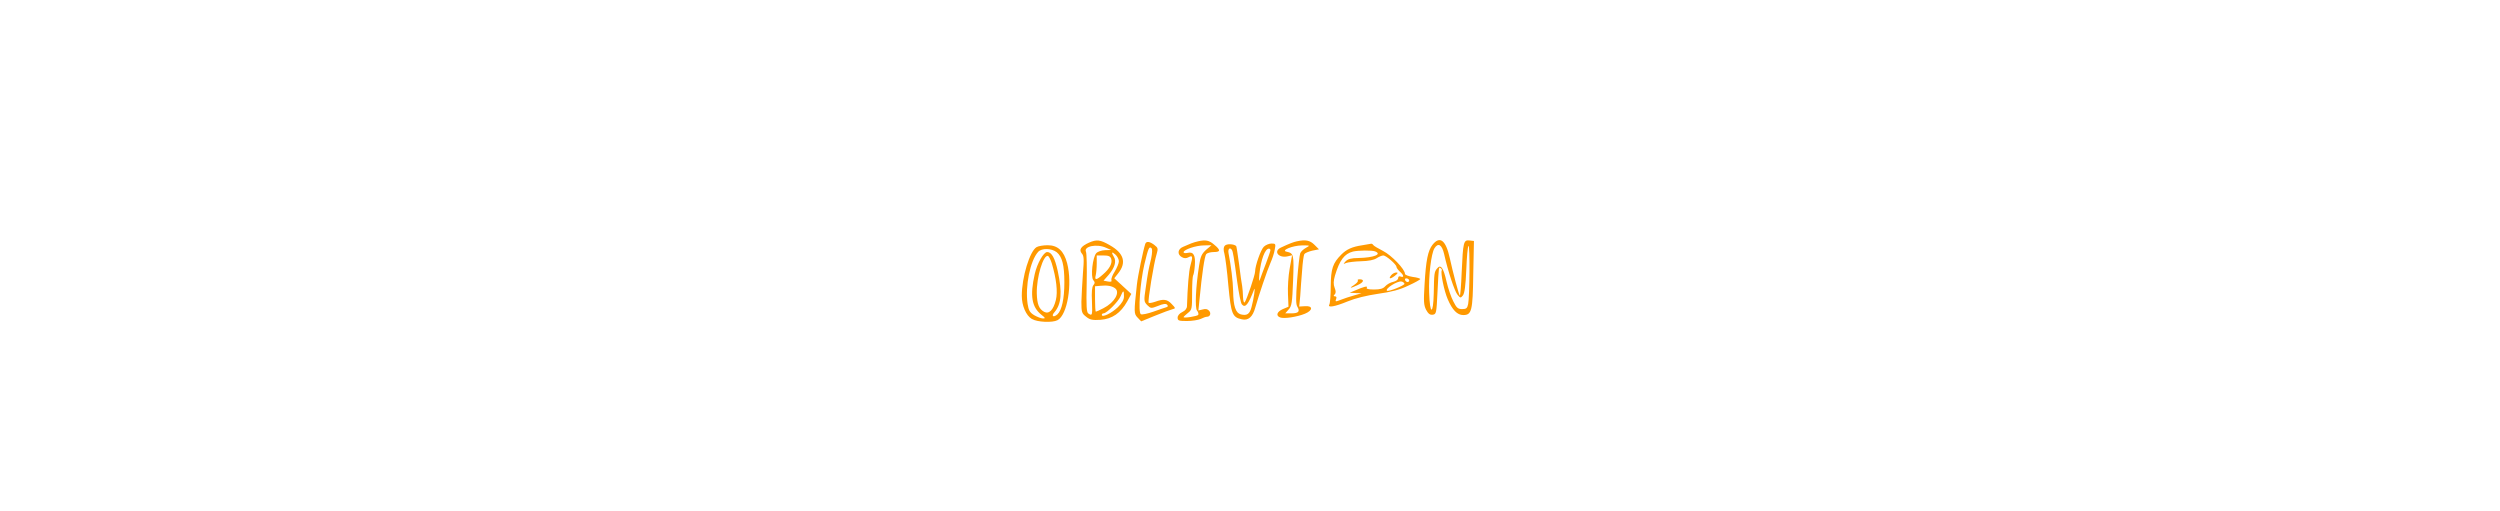
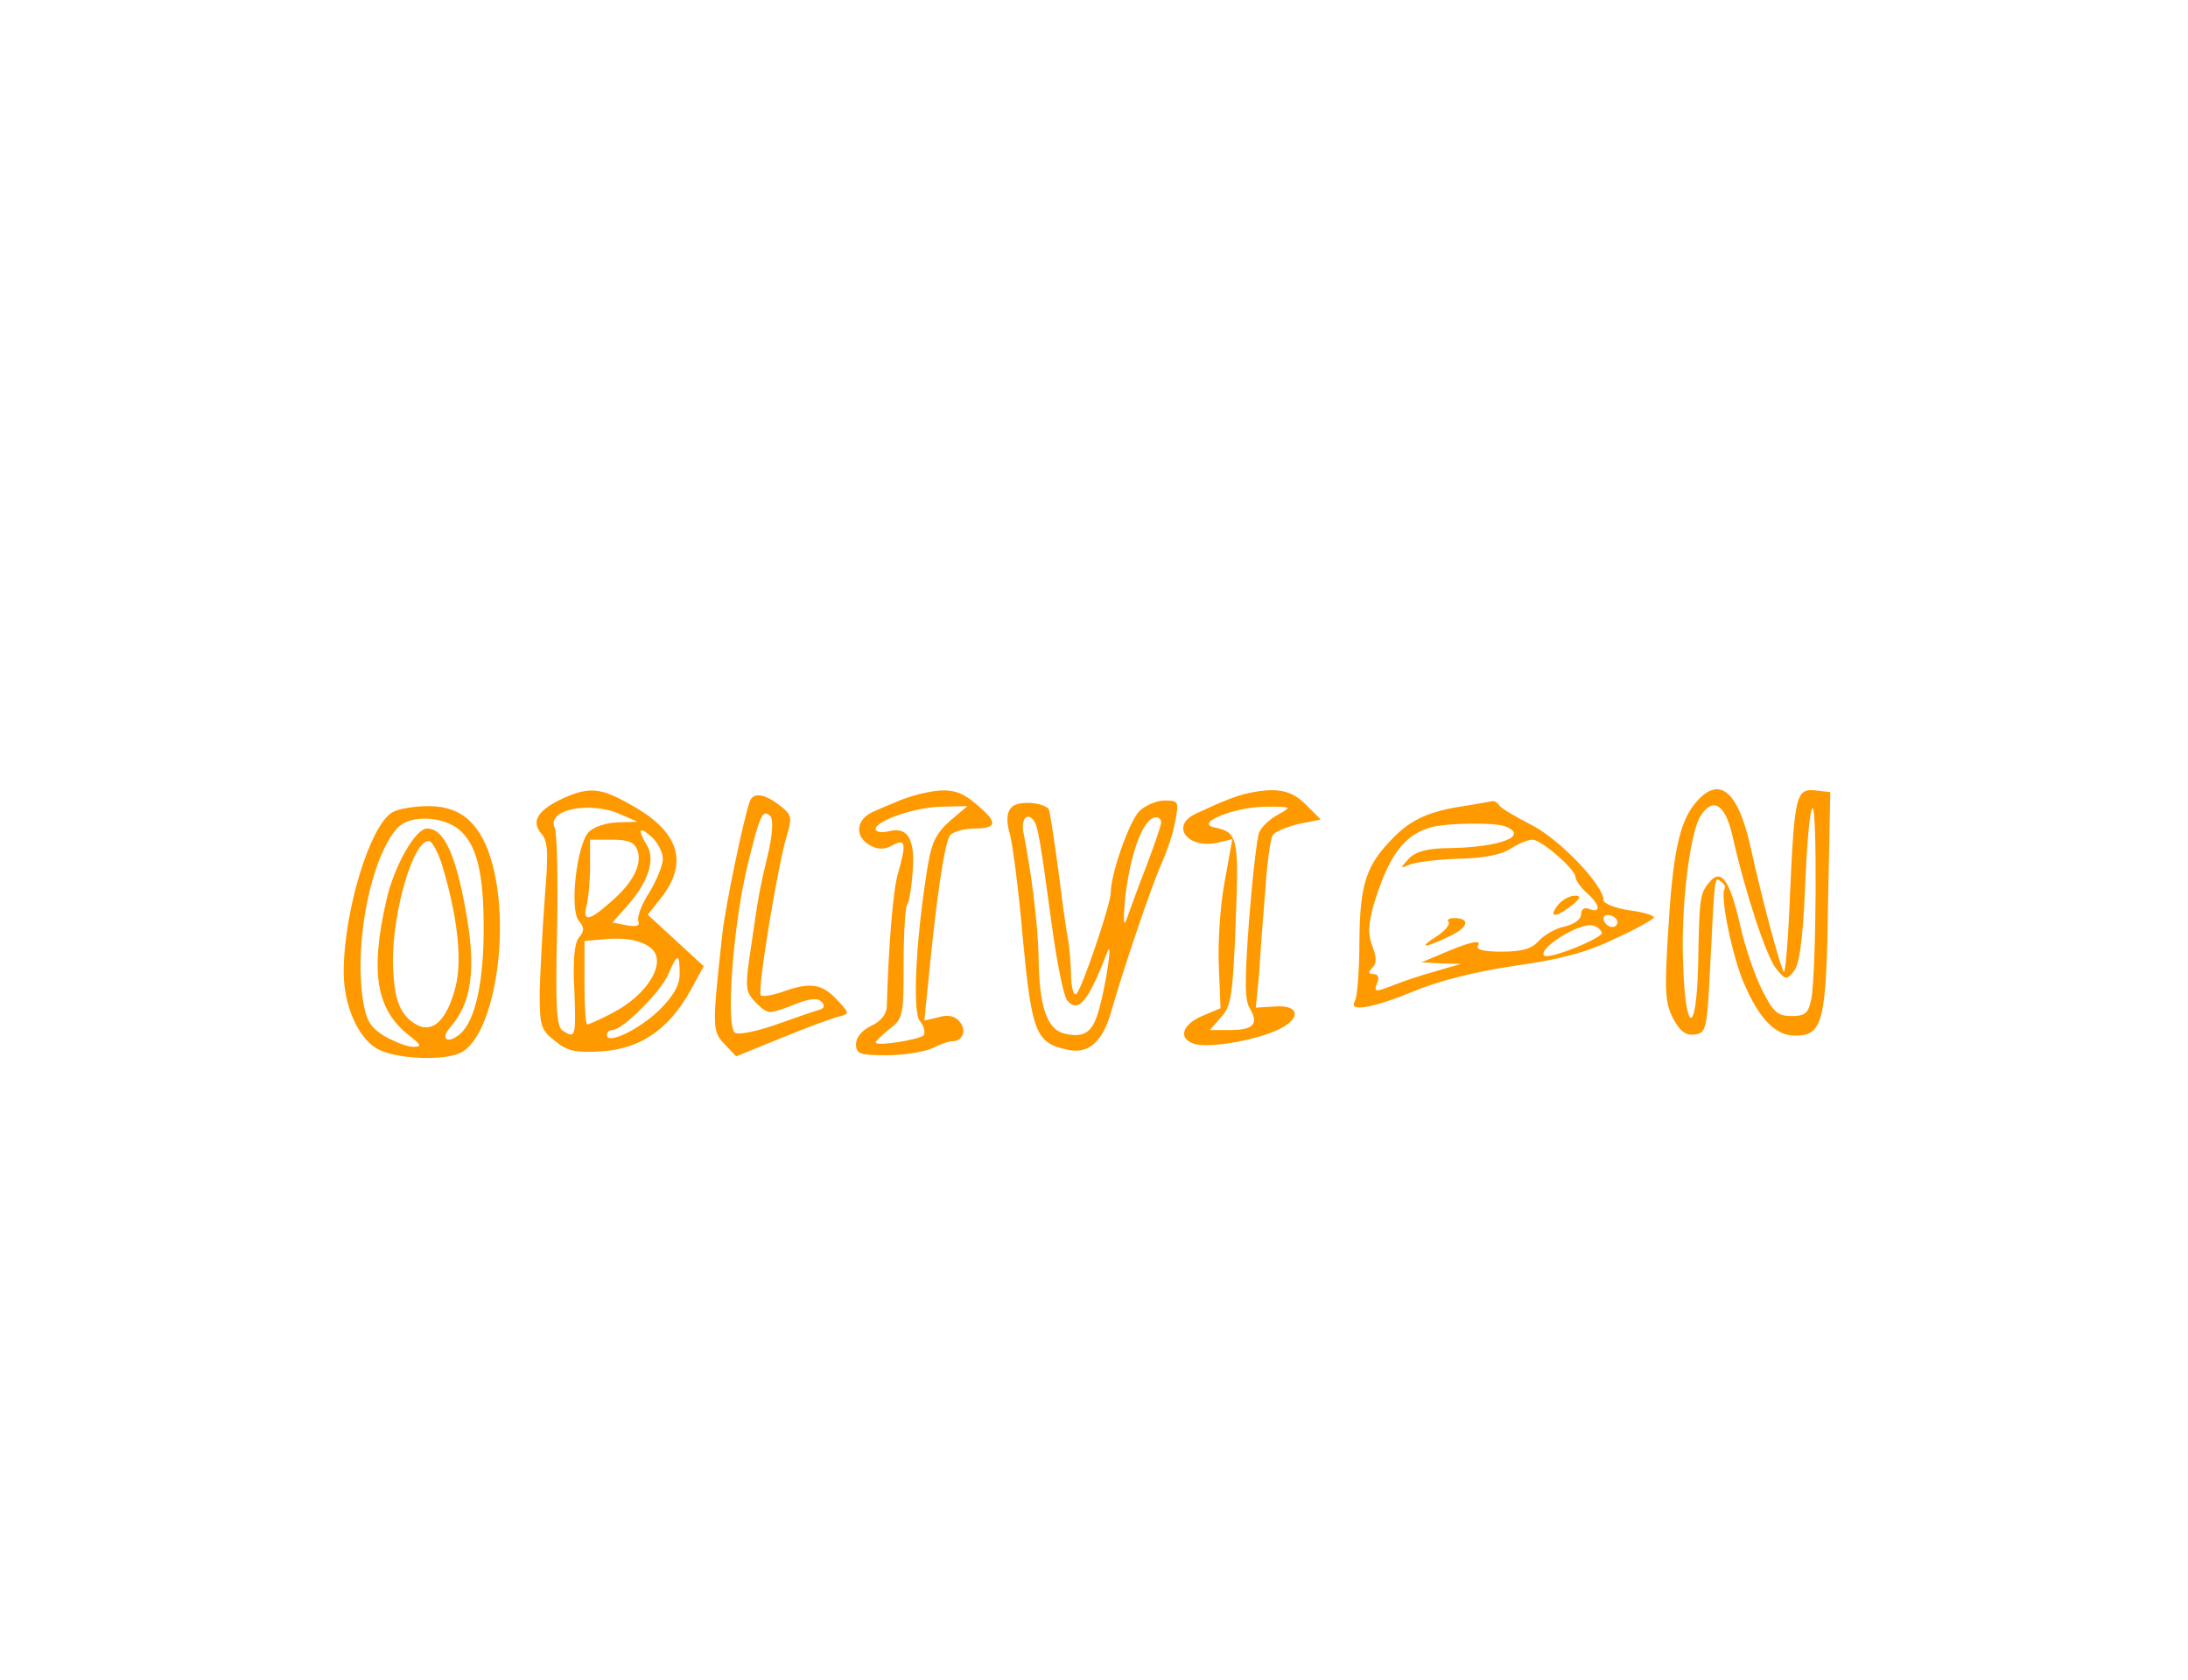
- <svg xmlns="http://www.w3.org/2000/svg" version="1.0" width="981.6pt" height="200.6pt" viewBox="0 0 300 300" preserveAspectRatio="xMidYMid meet">
+ <svg xmlns="http://www.w3.org/2000/svg" version="1.0" width="981.6pt" height="753.6pt" viewBox="0 0 300 300" preserveAspectRatio="xMidYMid meet">
  <g transform="translate(0,300) scale(0.1,-0.1)" fill="#ff9900" stroke="none">
    <path d="M554 1575 c-46 -21 -60 -41 -42 -63 13 -14 14 -33 7 -117 -4 -55 -8 -130 -9 -167 0 -61 2 -68 28 -88 22 -18 37 -21 84 -18 69 5 119 40 157 108 l24 44 -50 46 -50 46 23 29 c50 63 34 118 -49 165 -57 33 -77 35 -123 15z m101 -30 l30 -13 -36 -1 c-21 -1 -43 -8 -52 -18 -21 -24 -34 -138 -17 -158 10 -12 10 -18 0 -30 -8 -10 -11 -41 -8 -95 3 -83 2 -86 -21 -71 -11 7 -13 43 -10 177 2 93 0 176 -4 185 -16 33 64 49 118 24z m75 -79 c0 -12 -11 -38 -24 -60 -14 -21 -22 -44 -20 -51 4 -9 -3 -11 -20 -8 l-26 5 30 34 c35 41 47 80 31 105 -17 28 -13 34 9 14 11 -10 20 -28 20 -39z m-45 14 c8 -25 -9 -58 -49 -92 -38 -34 -50 -35 -42 -5 3 12 6 43 6 70 l0 47 39 0 c31 0 41 -5 46 -20z m23 -173 c31 -24 -4 -84 -69 -117 -21 -11 -41 -20 -44 -20 -3 0 -5 33 -5 74 l0 75 33 3 c38 4 67 -1 85 -15z m52 -47 c0 -20 -11 -39 -36 -64 -36 -35 -94 -63 -94 -45 0 5 4 9 10 9 18 0 87 69 100 100 16 38 20 38 20 0z" />
    <path d="M1195 1583 c-11 -2 -29 -8 -40 -12 -11 -5 -32 -13 -47 -20 -33 -13 -37 -45 -8 -61 14 -8 26 -8 40 0 24 13 25 3 10 -50 -9 -29 -17 -132 -20 -237 0 -14 -10 -27 -27 -35 -17 -8 -28 -21 -28 -33 0 -18 7 -20 55 -20 30 0 66 6 80 12 14 7 30 13 37 13 19 0 26 20 13 35 -8 10 -21 13 -37 8 l-26 -6 7 69 c14 146 29 249 39 262 5 6 25 12 43 12 42 0 43 11 3 44 -29 25 -50 29 -94 19z m47 -50 c-26 -24 -33 -39 -41 -93 -20 -127 -25 -249 -12 -264 7 -8 10 -19 7 -25 -6 -8 -86 -21 -86 -13 0 2 11 13 25 24 24 18 25 25 25 117 0 54 3 100 6 104 3 3 8 29 10 58 5 60 -8 83 -43 74 -13 -3 -23 -1 -23 4 0 15 73 40 120 40 l44 1 -32 -27z" />
    <path d="M1775 1583 c-19 -4 -43 -13 -92 -36 -49 -22 -15 -65 39 -52 l25 6 -14 -78 c-8 -43 -12 -111 -10 -151 l3 -73 -33 -14 c-35 -15 -43 -39 -16 -49 23 -9 100 3 146 22 48 20 47 48 -1 44 l-33 -2 6 62 c2 35 7 102 11 149 3 47 9 90 13 97 4 6 25 15 46 20 l40 8 -27 27 c-26 26 -52 31 -103 20z m54 -38 c-15 -8 -30 -22 -34 -32 -4 -10 -12 -80 -18 -156 -8 -108 -8 -143 1 -158 17 -28 7 -39 -35 -39 l-36 0 20 23 c18 19 21 39 26 169 6 153 4 161 -38 170 -36 7 34 36 90 37 49 0 49 0 24 -14z" />
    <path d="M2572 1563 c-27 -34 -39 -91 -47 -234 -6 -98 -5 -120 9 -148 13 -24 23 -31 39 -29 21 3 22 9 28 133 8 157 7 148 19 140 6 -4 8 -9 6 -13 -8 -13 14 -121 35 -169 27 -63 56 -93 91 -93 50 0 56 24 59 240 l4 195 -26 3 c-35 4 -38 -8 -46 -186 -3 -78 -8 -140 -11 -138 -6 6 -41 138 -59 221 -23 105 -58 132 -101 78z m68 -55 c23 -103 61 -217 78 -238 17 -21 19 -21 32 -5 10 13 16 56 20 151 3 73 8 136 13 140 9 9 7 -298 -2 -341 -5 -25 -11 -30 -35 -30 -25 0 -33 7 -52 45 -13 25 -31 77 -40 117 -18 80 -34 103 -55 77 -17 -20 -18 -28 -20 -147 -3 -129 -23 -126 -27 4 -4 99 12 230 31 261 22 35 44 22 57 -34z" />
    <path d="M885 1568 c-12 -36 -44 -190 -49 -238 -18 -165 -18 -172 4 -195 l21 -22 81 33 c44 18 90 35 102 38 20 5 20 6 -4 31 -26 28 -48 31 -97 13 -18 -6 -35 -9 -38 -6 -7 7 31 238 47 287 9 31 8 36 -13 52 -28 22 -48 24 -54 7z m35 -84 c-18 -75 -19 -83 -32 -172 -12 -79 -11 -83 9 -104 21 -20 22 -20 64 -4 28 12 45 14 52 7 7 -7 6 -12 -4 -15 -8 -2 -42 -14 -76 -26 -34 -12 -67 -19 -74 -15 -17 11 -4 187 21 294 23 95 28 107 42 93 5 -5 4 -28 -2 -58z" />
    <path d="M1352 1557 c-8 -9 -9 -24 -2 -48 5 -19 16 -103 23 -187 16 -166 23 -185 79 -197 38 -9 64 14 79 69 20 70 70 219 89 262 10 22 22 57 25 77 7 35 6 37 -19 37 -14 0 -35 -9 -45 -19 -18 -18 -51 -112 -51 -145 0 -21 -50 -168 -61 -181 -5 -5 -9 8 -10 30 0 22 -3 51 -5 65 -3 14 -11 71 -18 128 -8 57 -15 105 -17 107 -13 13 -57 15 -67 2z m42 -25 c6 -11 11 -38 31 -187 9 -66 21 -125 27 -132 20 -24 38 -2 72 87 10 24 -3 -61 -15 -103 -11 -42 -27 -52 -63 -43 -30 8 -44 48 -45 136 -1 59 -13 152 -27 223 -5 25 8 38 20 19z m226 -1 c0 -5 -12 -40 -26 -77 -15 -38 -30 -80 -35 -94 -6 -17 -7 -8 -4 30 9 85 33 150 56 150 5 0 9 -4 9 -9z" />
    <path d="M2160 1560 c-61 -9 -93 -24 -124 -55 -50 -50 -61 -83 -62 -186 0 -53 -4 -101 -8 -107 -13 -21 32 -13 107 18 46 19 112 35 180 45 79 11 128 24 177 48 38 17 69 35 70 38 0 4 -20 10 -45 13 -25 4 -45 12 -45 18 0 27 -79 109 -128 134 -29 15 -55 30 -58 35 -3 5 -8 8 -12 8 -4 -1 -27 -5 -52 -9z m74 -36 c44 -17 -7 -37 -97 -39 -42 0 -62 -6 -75 -19 -16 -18 -16 -18 3 -10 11 4 50 9 87 10 43 1 76 7 92 18 14 9 31 16 39 16 16 0 77 -53 77 -67 0 -5 9 -18 20 -28 24 -21 26 -37 5 -29 -9 4 -15 0 -15 -9 0 -9 -12 -18 -29 -22 -16 -3 -37 -15 -47 -26 -12 -14 -30 -19 -66 -19 -33 0 -47 4 -42 11 7 12 -17 6 -70 -17 l-31 -13 35 -2 35 -1 -45 -13 c-25 -7 -58 -18 -73 -24 -36 -14 -38 -14 -31 4 4 9 1 15 -7 15 -9 0 -10 3 -2 11 8 8 8 19 0 39 -8 21 -7 40 2 72 27 90 55 128 106 141 30 7 111 8 129 1z m200 -175 c-6 -11 -24 -2 -24 11 0 5 7 7 15 4 8 -4 12 -10 9 -15z m-27 -15 c3 -9 -95 -49 -103 -41 -12 12 61 58 85 54 8 -1 16 -7 18 -13z" />
    <path d="M2330 1385 c-19 -23 -8 -26 20 -5 19 15 21 20 9 20 -9 0 -22 -7 -29 -15z" />
    <path d="M2133 1353 c4 -3 -5 -15 -20 -25 -35 -22 -25 -23 21 -1 35 16 39 33 9 33 -9 0 -13 -3 -10 -7z" />
    <path d="M247 1549 c-40 -23 -87 -177 -87 -286 0 -58 25 -116 59 -136 32 -19 121 -23 151 -7 58 31 88 213 56 335 -19 72 -55 105 -114 105 -26 0 -55 -5 -65 -11z m118 -30 c32 -26 45 -76 45 -177 0 -97 -15 -164 -41 -188 -24 -21 -38 -10 -17 13 41 48 46 116 19 242 -17 77 -36 111 -62 111 -21 0 -59 -67 -73 -129 -29 -128 -18 -194 40 -240 23 -18 24 -21 8 -21 -11 0 -33 9 -51 19 -26 16 -33 28 -39 67 -15 104 15 253 62 305 21 23 78 22 109 -2z m-29 -65 c27 -90 36 -168 24 -216 -15 -59 -40 -84 -69 -69 -30 17 -41 43 -43 108 -2 94 38 229 66 220 5 -2 15 -21 22 -43z" />
  </g>
</svg>
